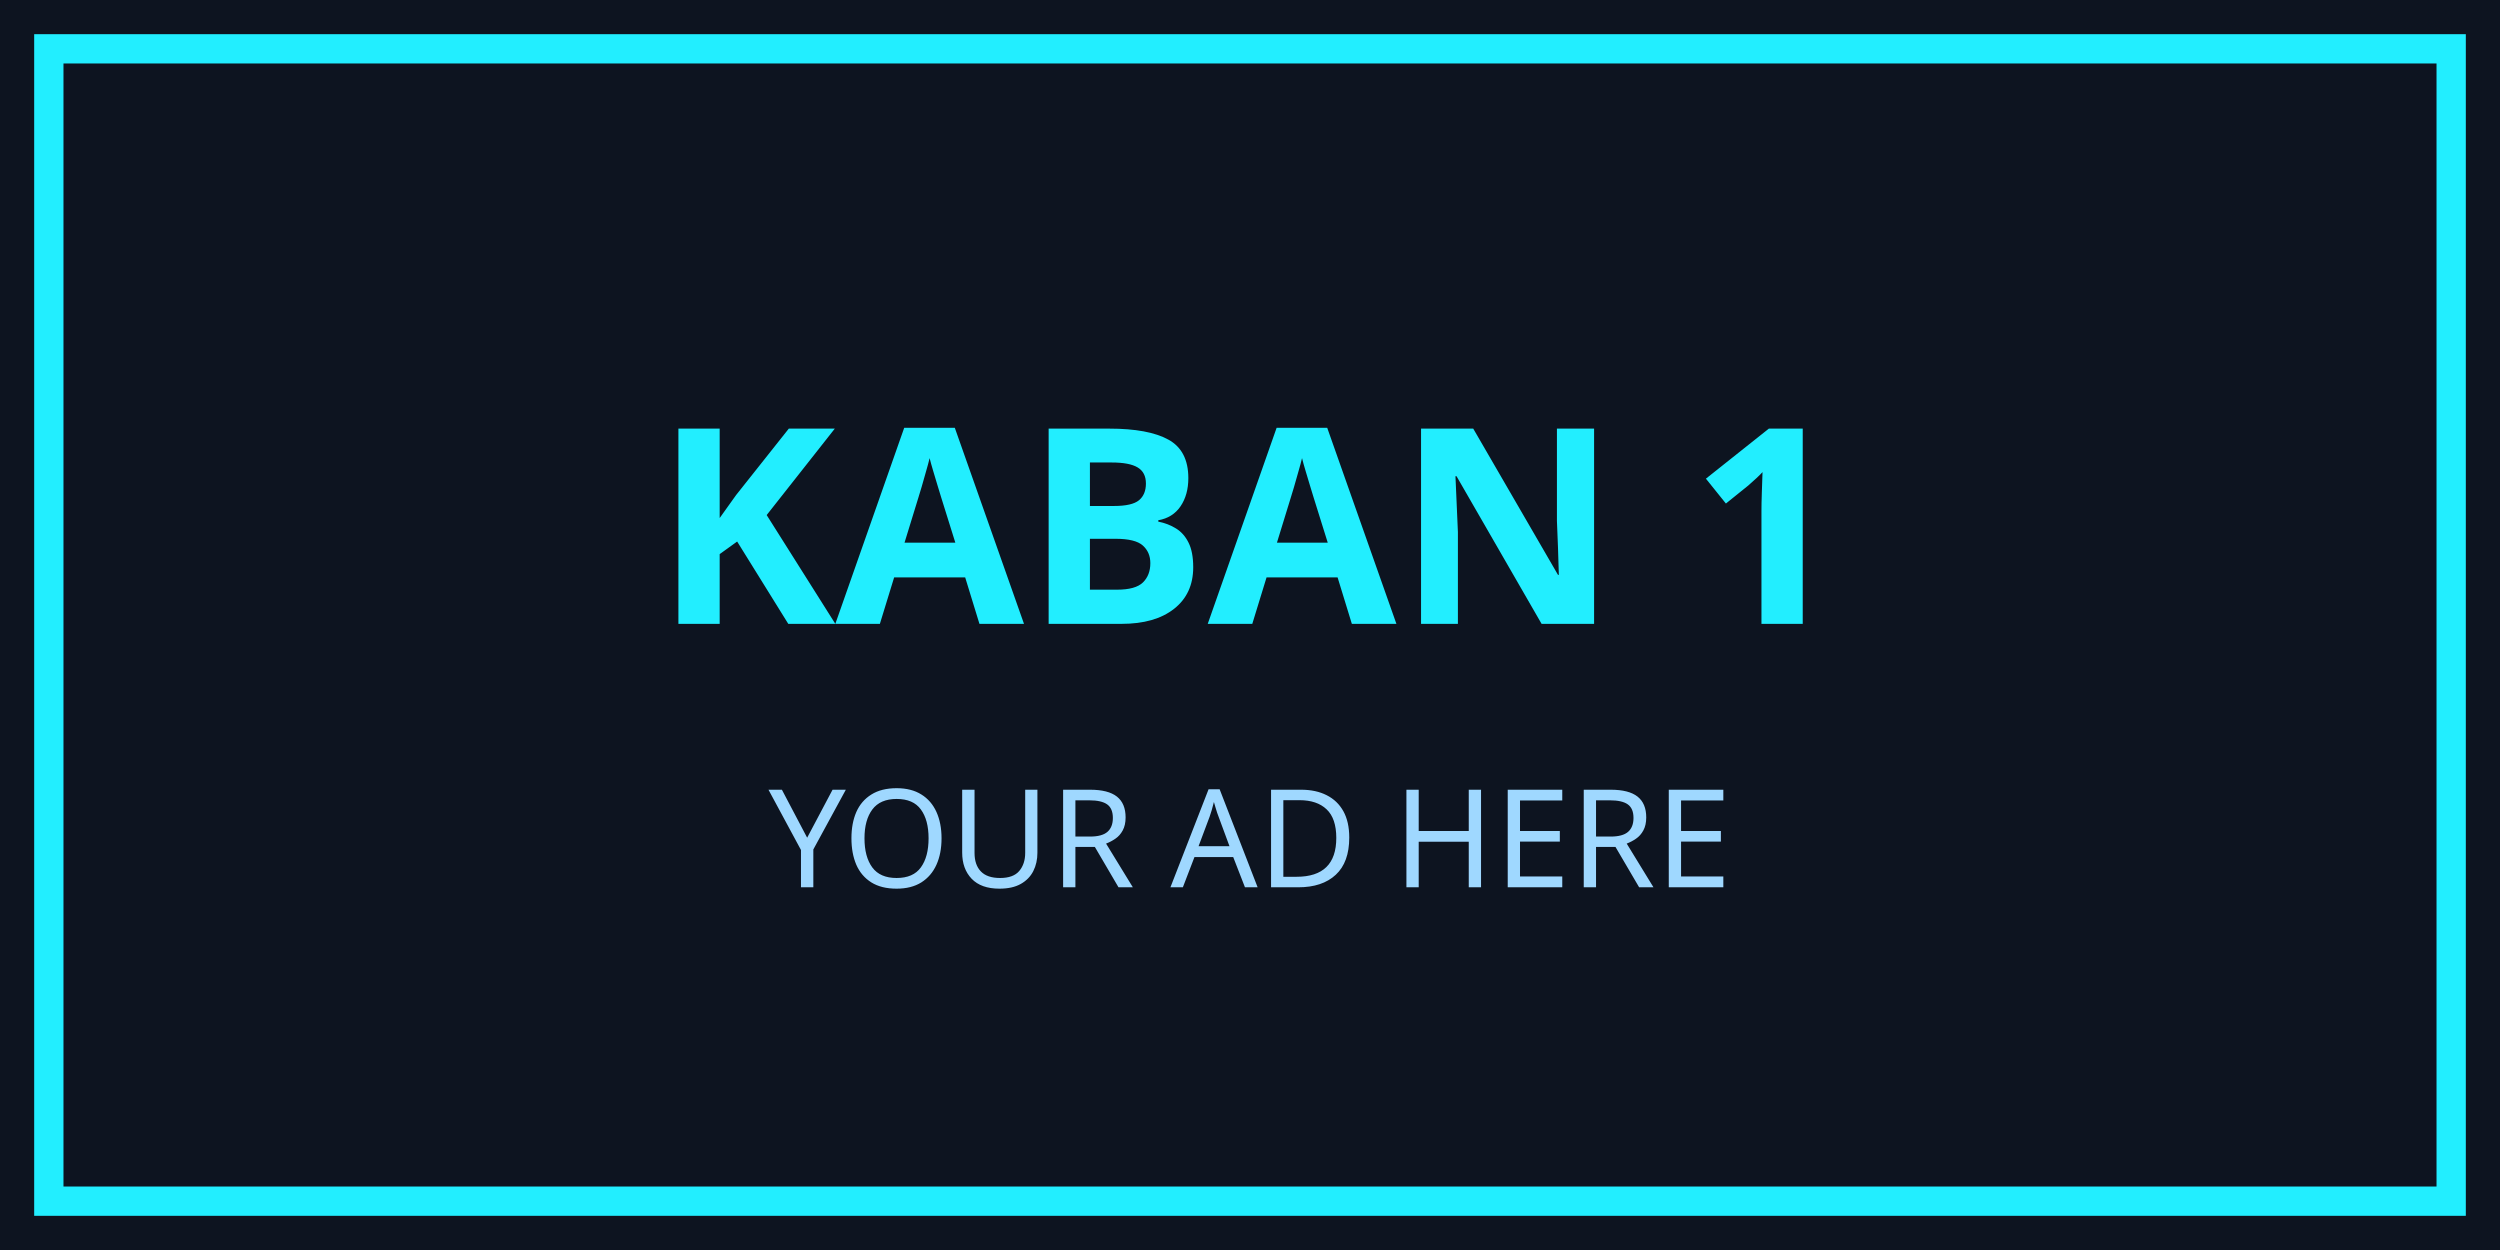
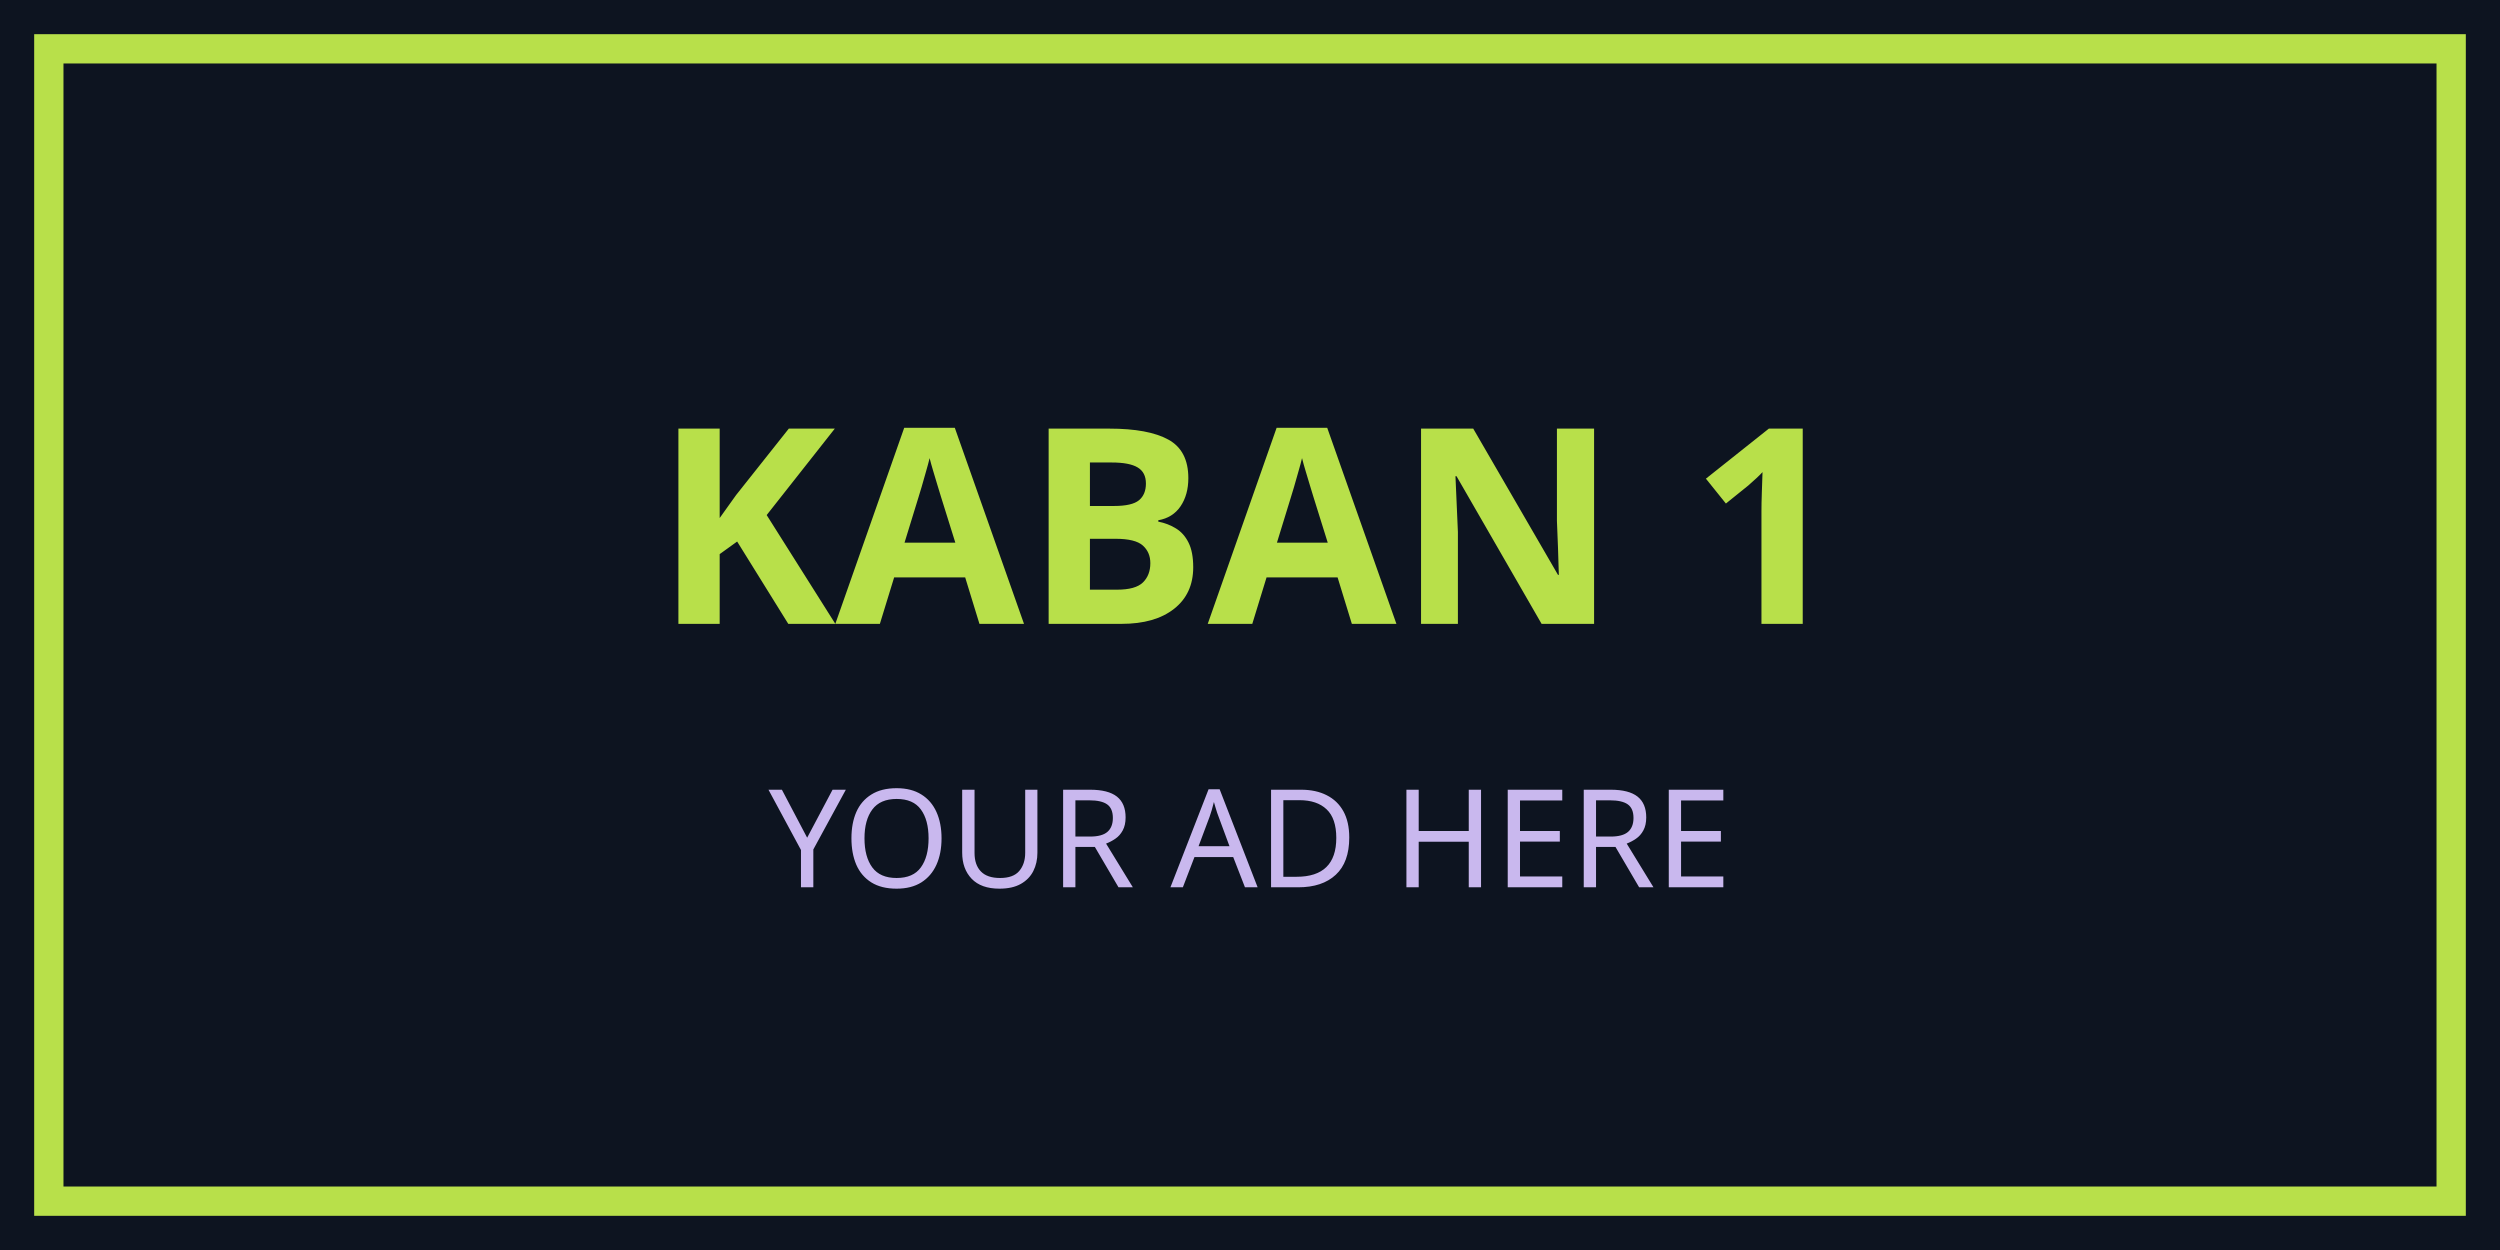
<svg xmlns="http://www.w3.org/2000/svg" width="512" height="256" viewBox="0 0 512 256">
  <rect width="512" height="256" fill="#0d1420" />
-   <rect x="10" y="10" width="492" height="236" fill="none" stroke="#22eeff" stroke-width="6" />
-   <text x="256" y="108" font-family="sans-serif" font-size="56" font-weight="bold" fill="#22eeff" text-anchor="middle" dominant-baseline="middle">KABAN 1</text>
-   <text x="256" y="172" font-family="sans-serif" font-size="28" fill="#9fd8ff" text-anchor="middle" dominant-baseline="middle">YOUR AD HERE</text>
+   <rect x="10" y="10" width="492" height="236" fill="none" stroke="#b8e04a" stroke-width="6" />
+   <text x="256" y="108" font-family="sans-serif" font-size="56" font-weight="bold" fill="#b8e04a" text-anchor="middle" dominant-baseline="middle">KABAN 1</text>
+   <text x="256" y="172" font-family="sans-serif" font-size="28" fill="#c9b8ee" text-anchor="middle" dominant-baseline="middle">YOUR AD HERE</text>
</svg>
